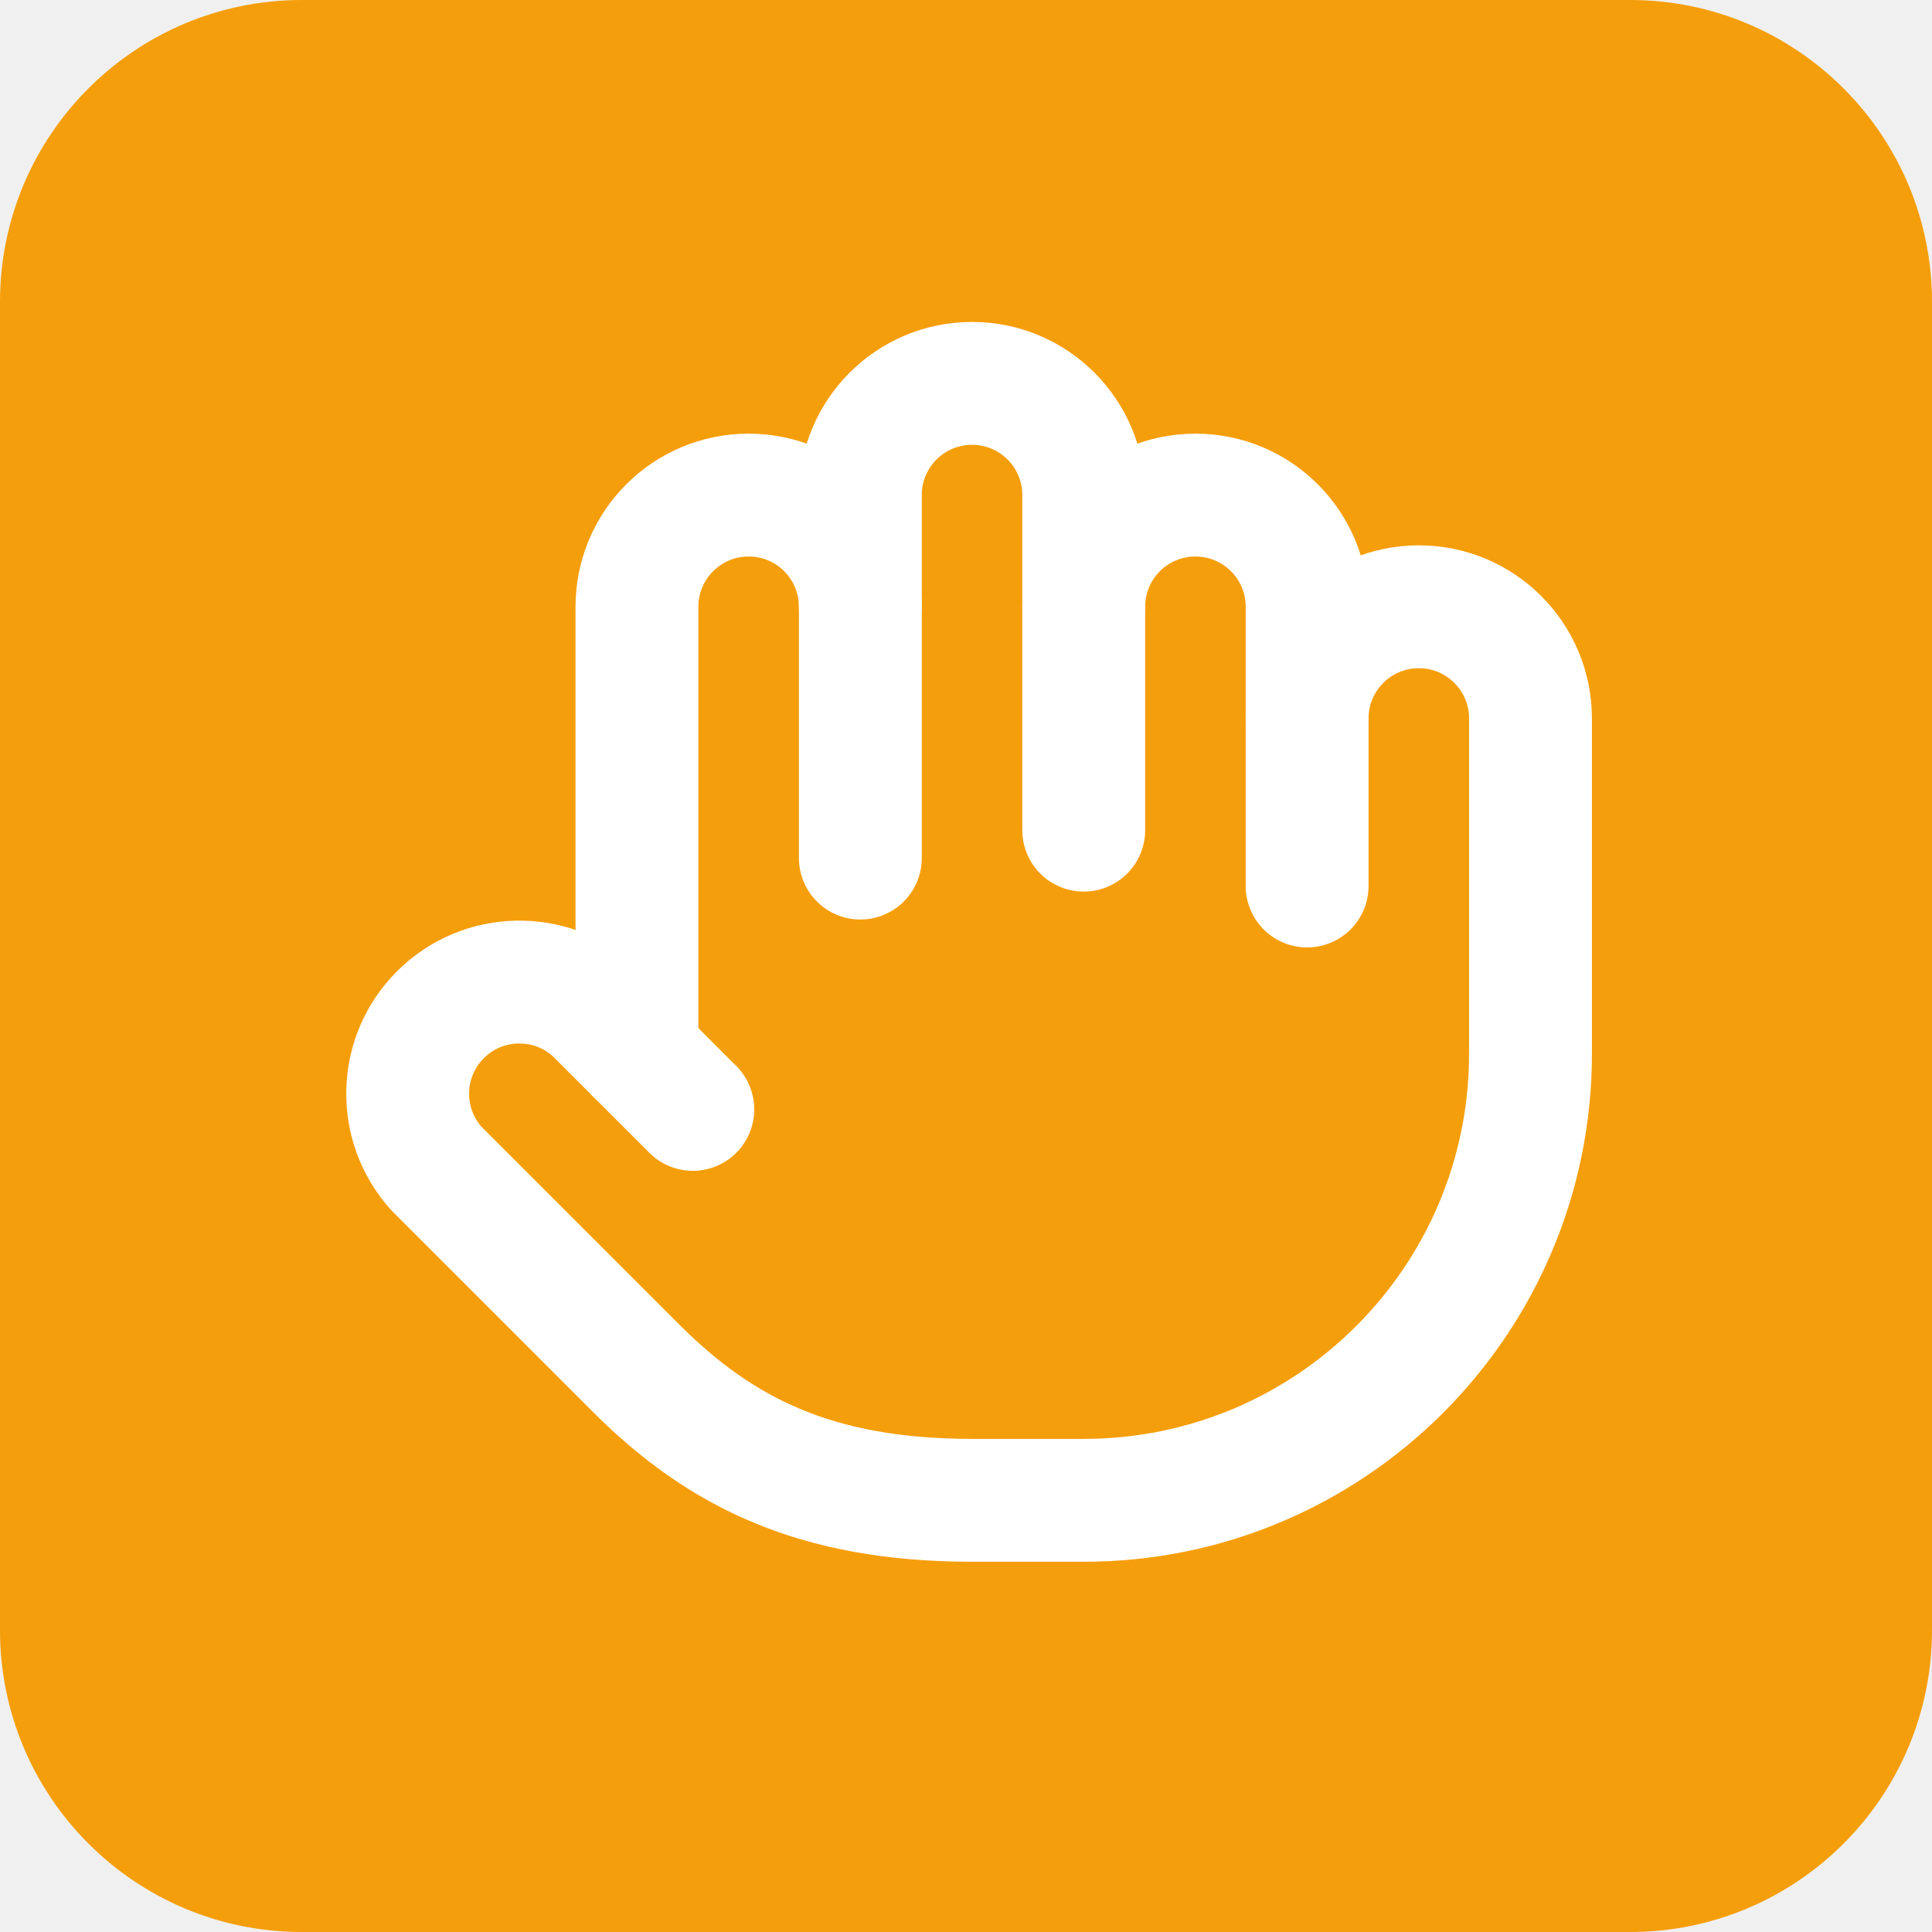
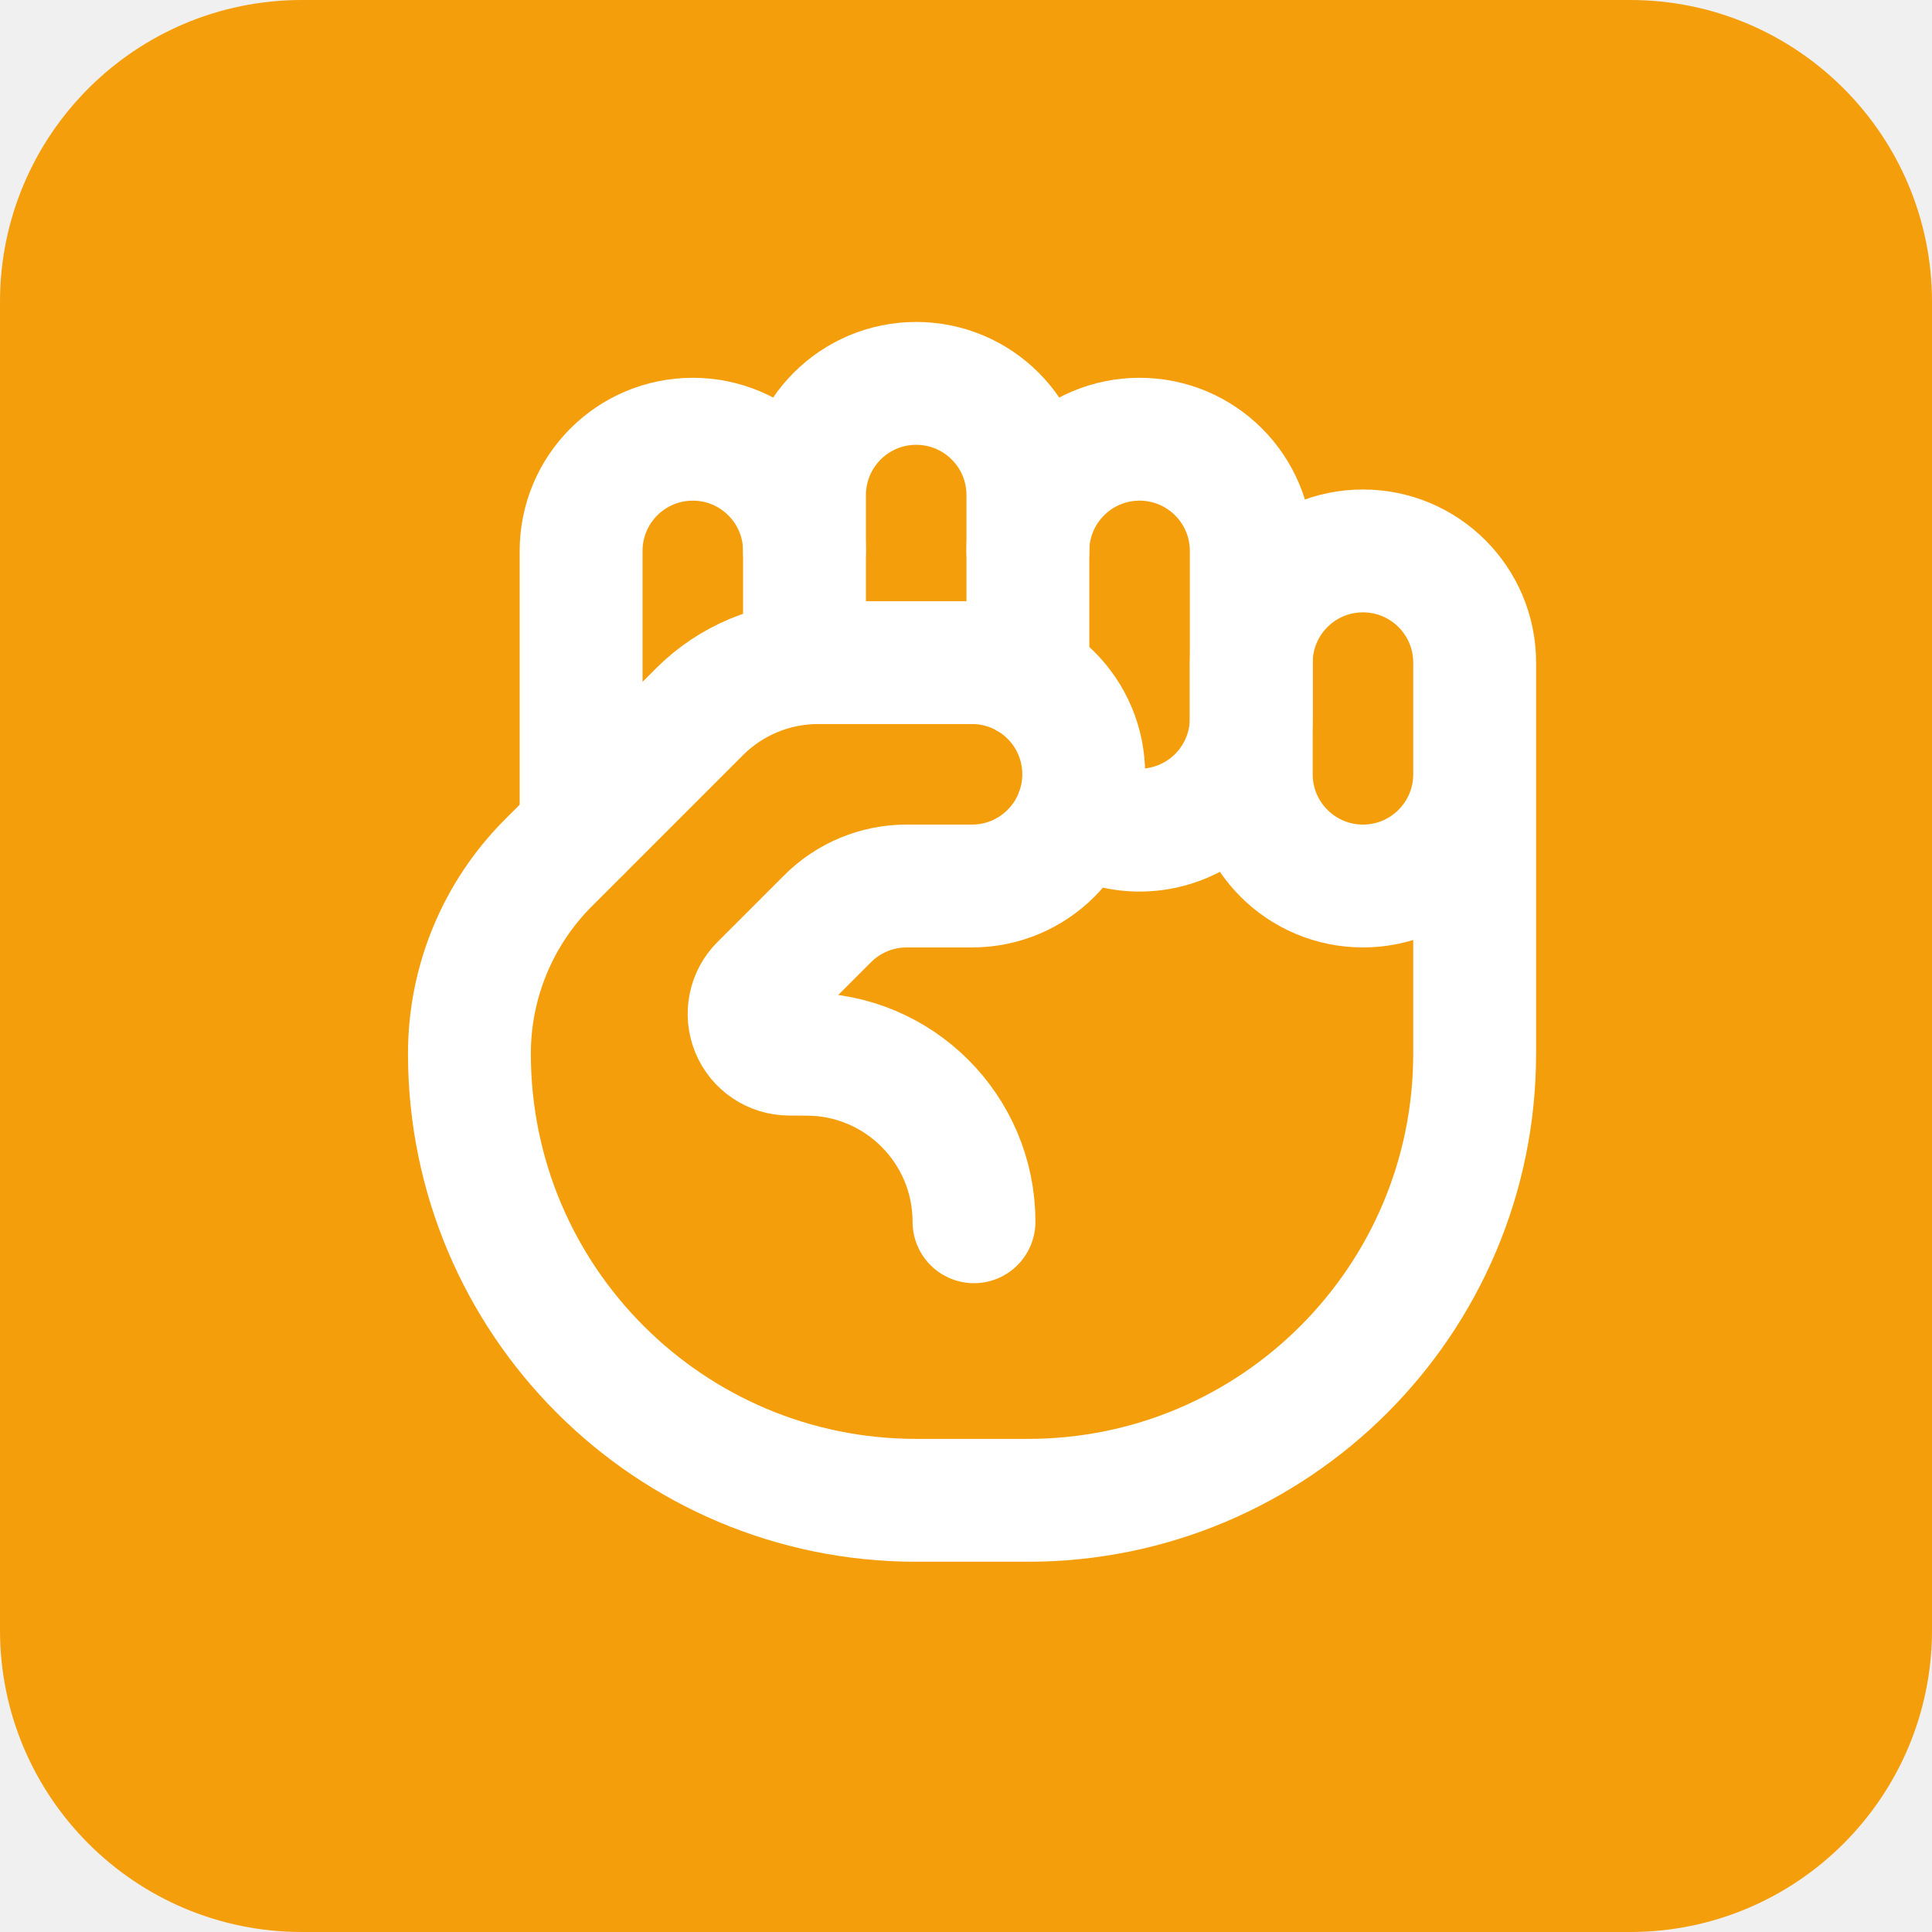
<svg xmlns="http://www.w3.org/2000/svg" viewBox="0 0 128 128" preserveAspectRatio="xMidYMid meet">
  <rect width="128" height="128" rx="20" fill="#F59E0B" />
  <g transform="translate(20 18) scale(3.7)" fill="none" stroke="#ffffff" stroke-width="2.2" stroke-linecap="round" stroke-linejoin="round">
-     <path d="M18 11V6a2 2 0 0 0-2-2a2 2 0 0 0-2 2" />
-     <path d="M14 10V4a2 2 0 0 0-2-2a2 2 0 0 0-2 2v2" />
-     <path d="M10 10.5V6a2 2 0 0 0-2-2a2 2 0 0 0-2 2v8" />
-     <path d="M18 8a2 2 0 1 1 4 0v6a8 8 0 0 1-8 8h-2c-2.8 0-4.5-.86-5.99-2.34l-3.6-3.6a2 2 0 0 1 2.83-2.82L7 15" />
+     <path d="M12.035 17.012a3 3 0 0 0-3-3l-.311-.002a.72.72 0 0 1-.505-1.229l1.195-1.195A2 2 0 0 1 10.828 11H12a2 2 0 0 0 0-4H9.243a3 3 0 0 0-2.122.879l-2.707 2.707A4.83 4.83 0 0 0 3 14a8 8 0 0 0 8 8h2a8 8 0 0 0 8-8V7a2 2 0 1 0-4 0v2a2 2 0 1 0 4 0" />
+     <path d="M13.888 9.662A2 2 0 0 0 17 8V5A2 2 0 1 0 13 5" />
+     <path d="M9 5A2 2 0 1 0 5 5V10" />
+     <path d="M9 7V4A2 2 0 1 1 13 4V7.268" />
  </g>
</svg>
